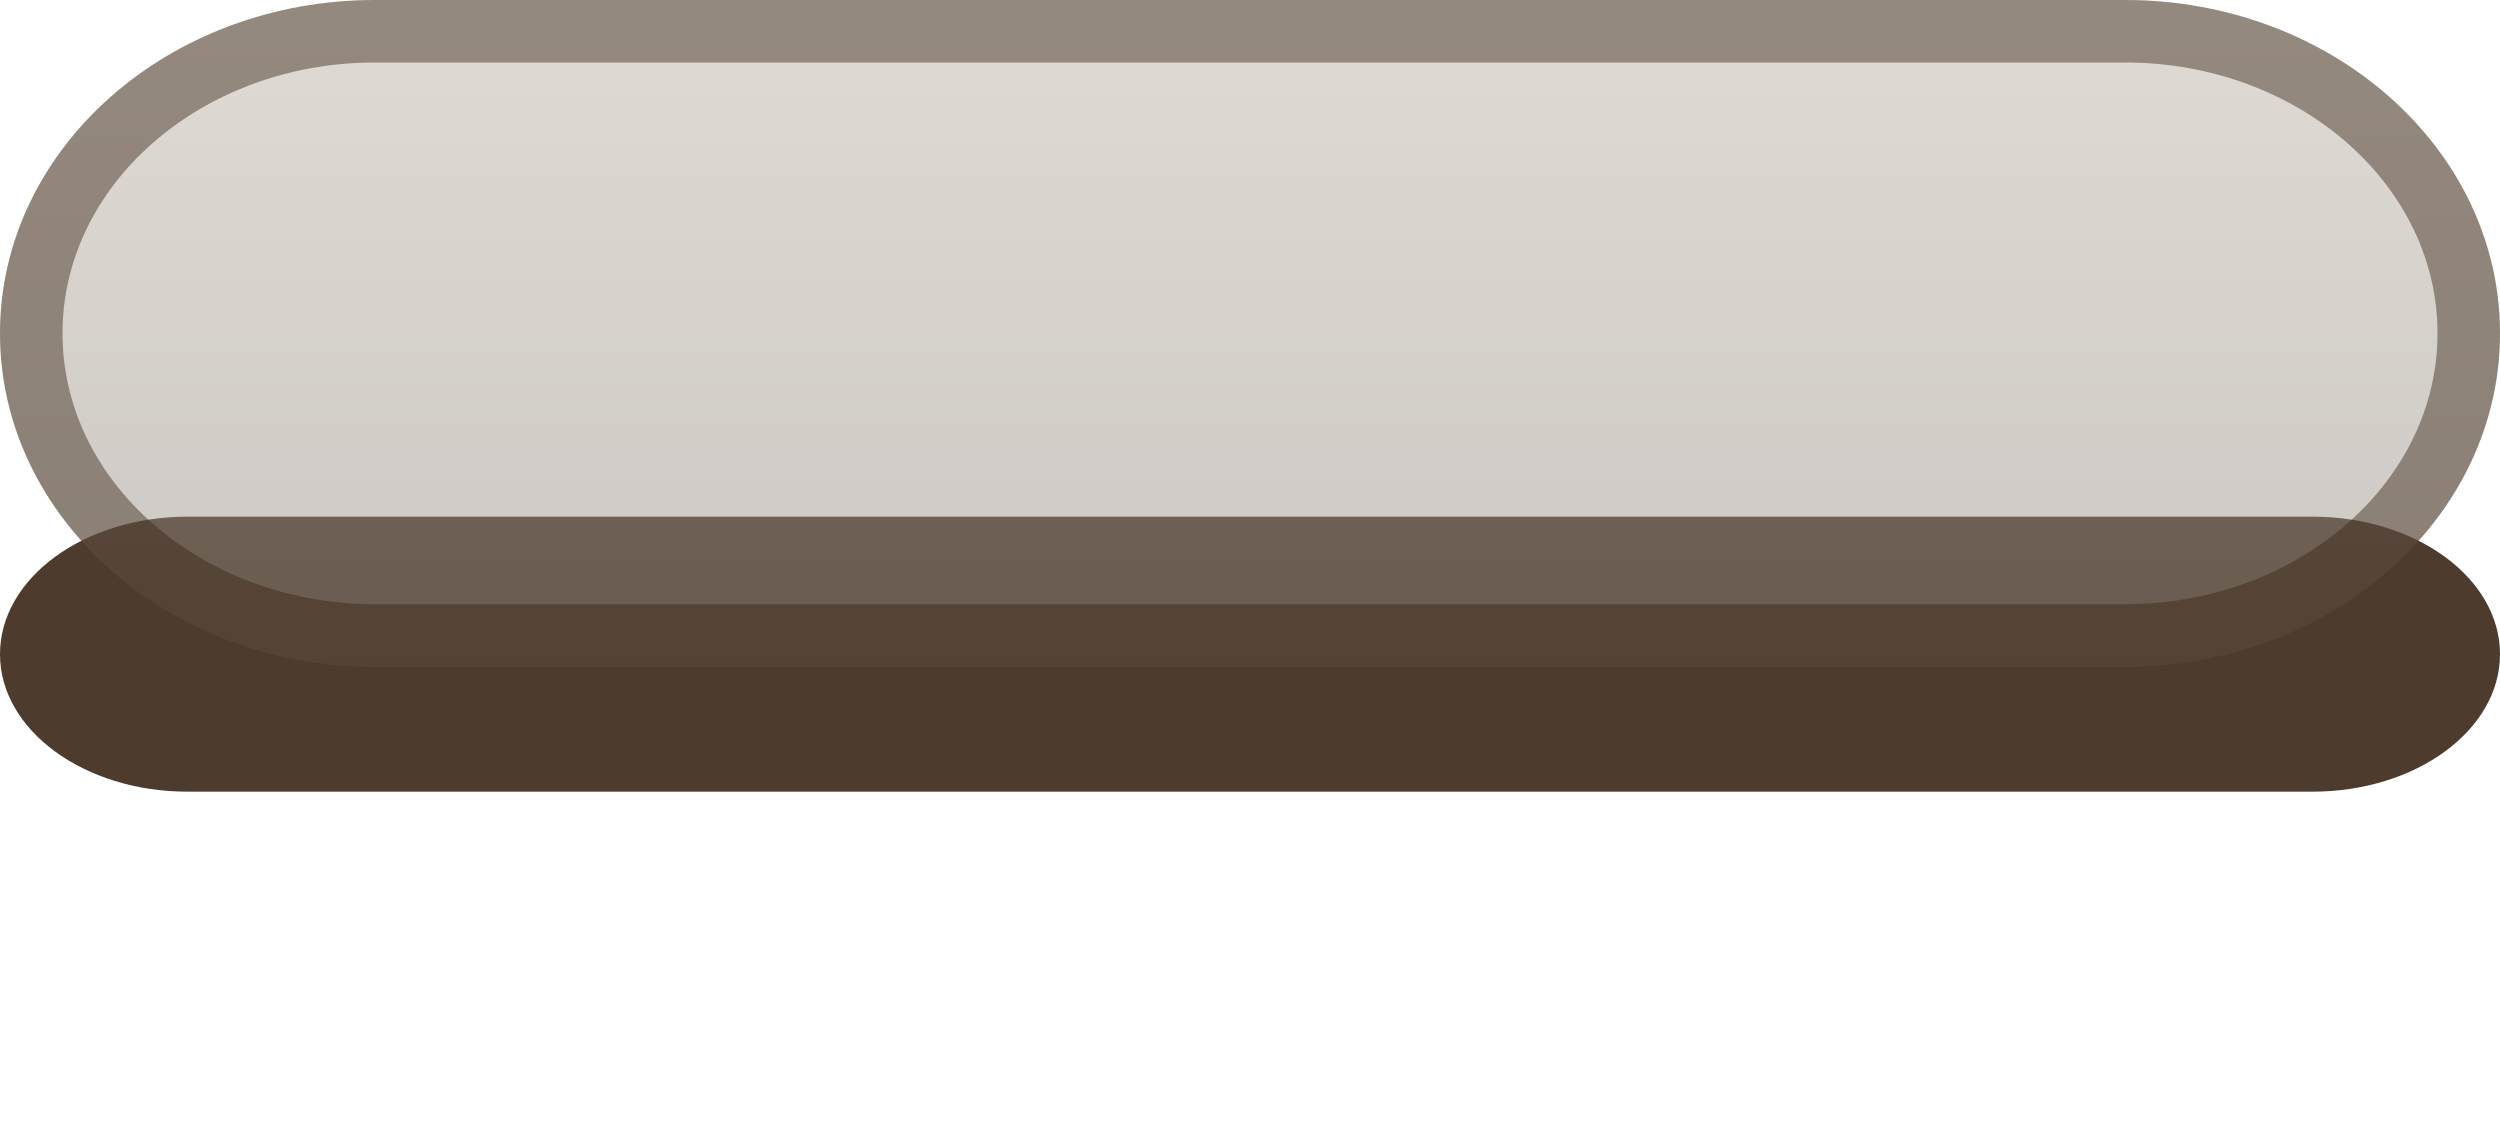
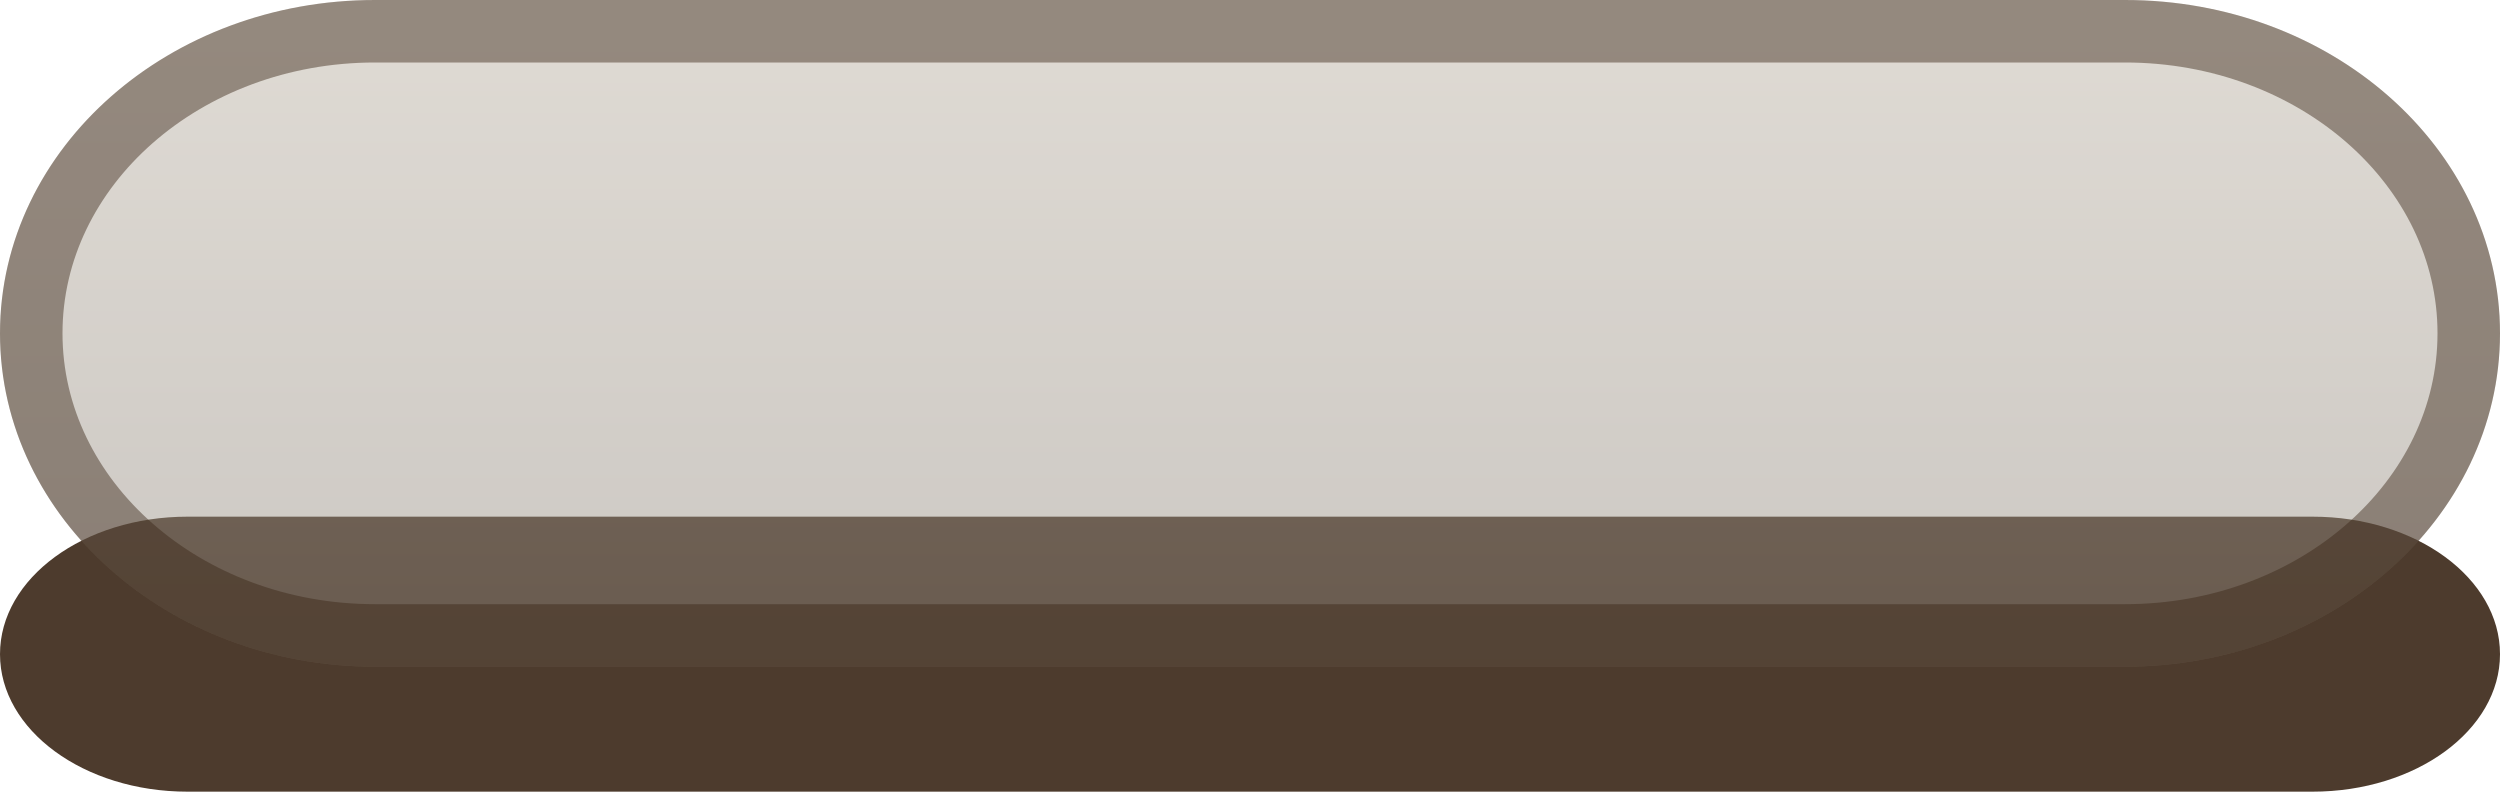
- <svg xmlns="http://www.w3.org/2000/svg" width="240" height="108" viewBox="0 0 240 108">
+ <svg xmlns="http://www.w3.org/2000/svg" width="240" height="76" viewBox="0 0 240 76">
  <defs>
    <linearGradient id="g_B9AFA0_8C8378_i" x1="0" y1="0" x2="0" y2="1">
      <stop offset="0" stop-color="#B9AFA0" stop-opacity="1" />
      <stop offset="1" stop-color="#8C8378" stop-opacity="1" />
    </linearGradient>
  </defs>
  <rect x="0" y="49.6" width="240" height="26.4" rx="18" fill="#3A2616" opacity="0.9" />
  <rect x="0" y="0" width="240" height="64" rx="36" fill="url(#g_B9AFA0_8C8378_i)" opacity="0.45" />
  <rect x="3" y="3" width="234" height="58" rx="33" fill="none" stroke="#3A2616" stroke-width="6" opacity="0.45" />
</svg>
